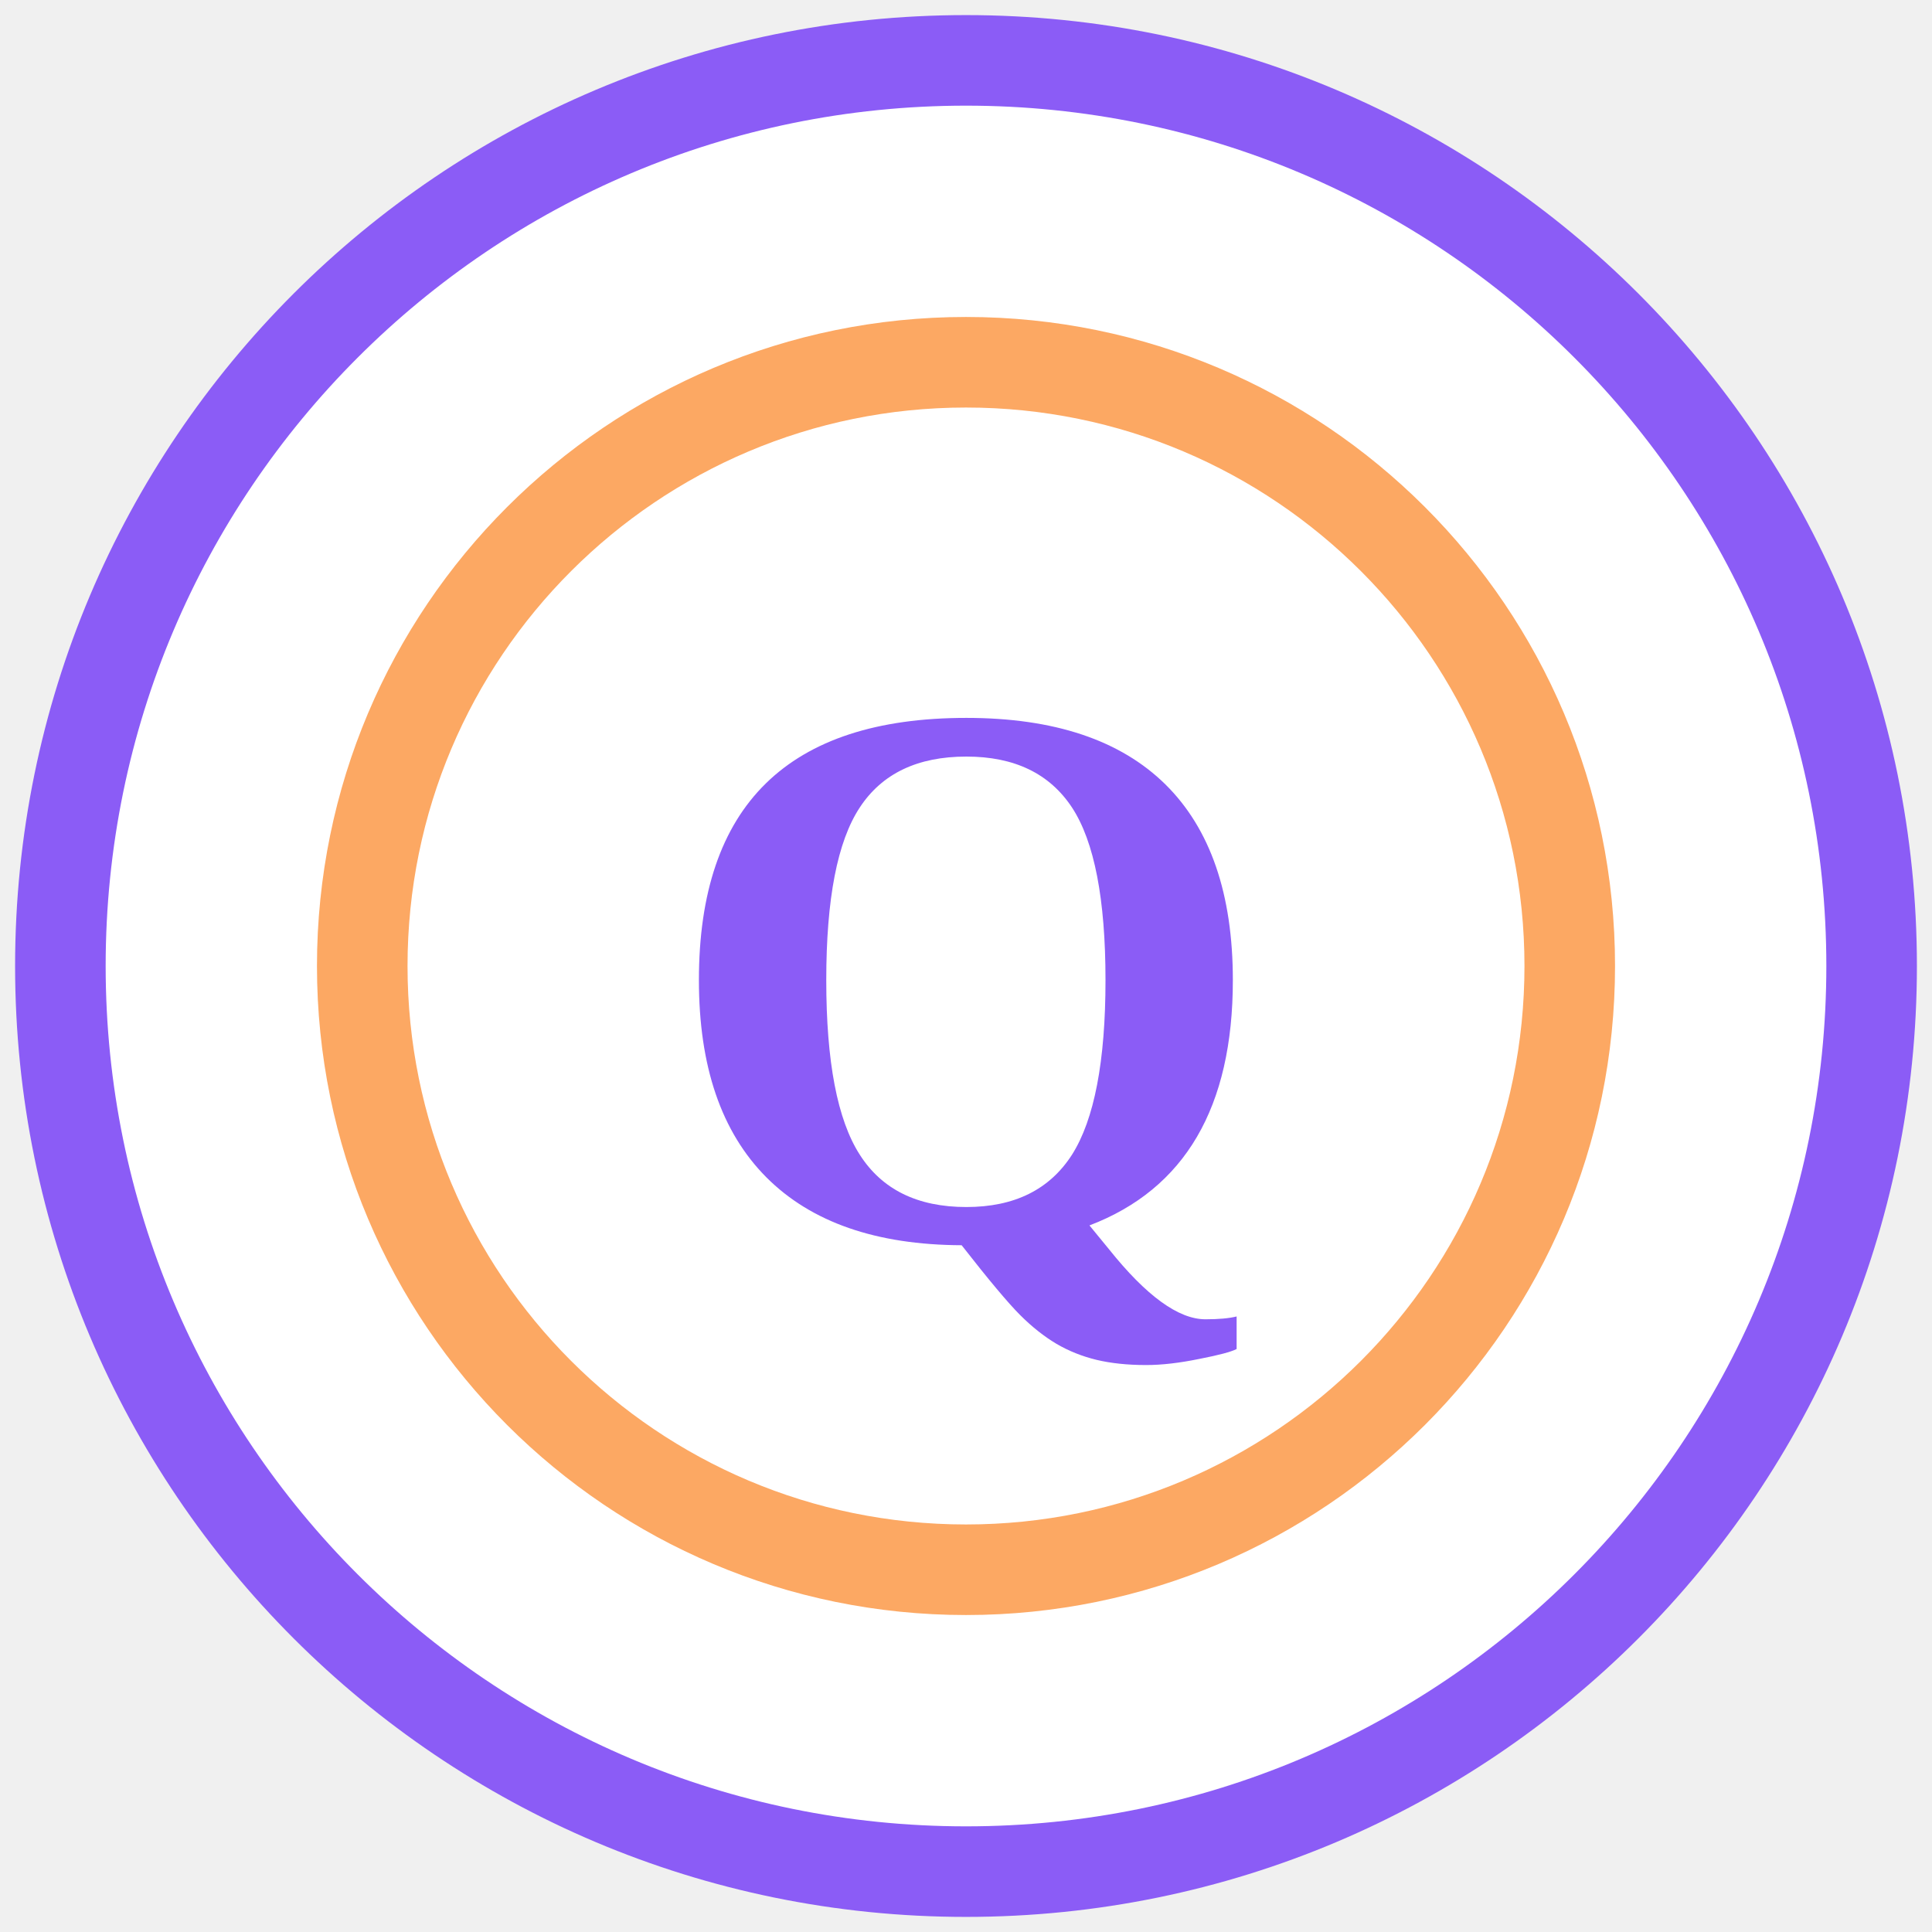
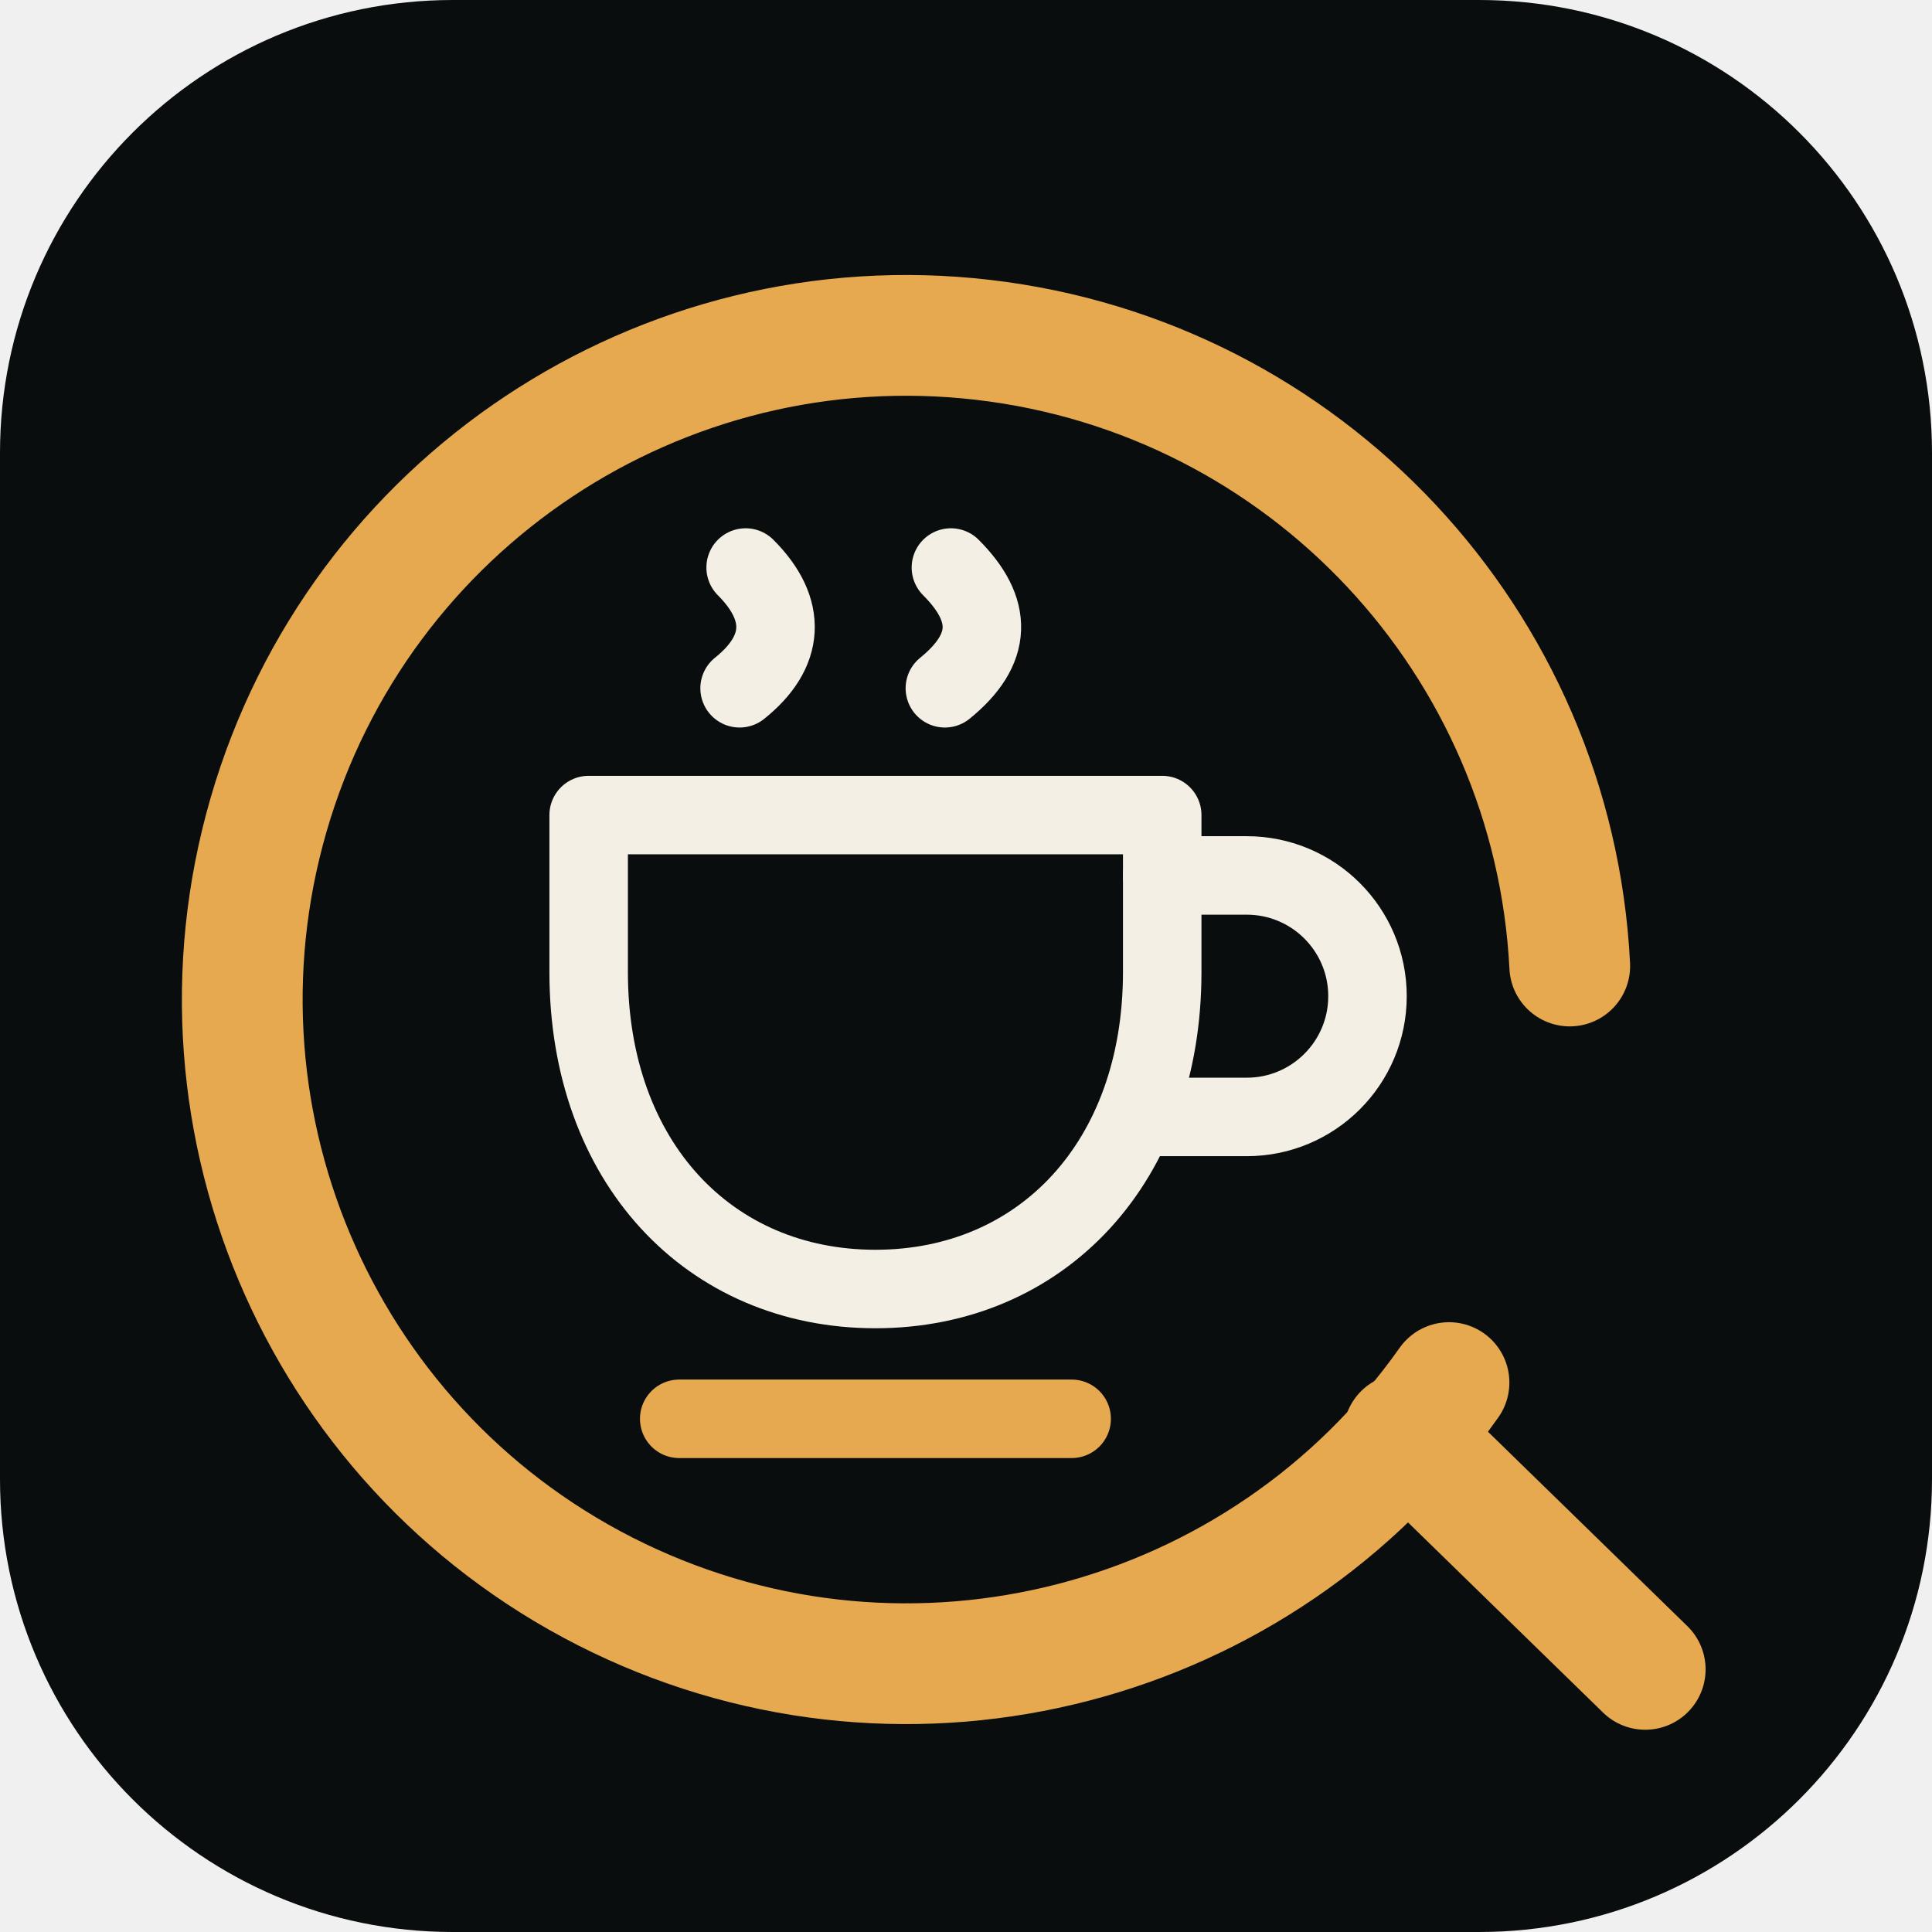
<svg xmlns="http://www.w3.org/2000/svg" viewBox="0 0 64 64">
-   <circle cx="32" cy="32" r="30" fill="#ffffff" stroke="#8b5cf6" stroke-width="3" />
-   <circle cx="32" cy="32" r="20" fill="none" stroke="#fb923c" stroke-width="3" opacity="0.8" />
-   <text x="32" y="41" font-family="Baloo Bhaijaan 2, Tahoma, sans-serif" font-size="26" font-weight="700" fill="#8b5cf6" text-anchor="middle">Q</text>
+   <rect width="64" height="64" rx="15" fill="#0a0d0e" />
+   <path d="M48 45.8A22 22 0 1 1 52 32" fill="none" stroke="#e6a94f" stroke-width="4" stroke-linecap="round" />
+   <path d="m46.5 47.5 8 7.8" fill="none" stroke="#e6a94f" stroke-width="4" stroke-linecap="round" />
+   <path d="M19.5 27h19v5.2c0 6.3-4 10.5-9.5 10.5s-9.5-4.2-9.5-10.5V27Z" fill="none" stroke="#f4efe5" stroke-width="2.6" stroke-linejoin="round" />
+   <path d="M38.5 29h2.8a4 4 0 0 1 0 8h-3.2M24.5 22.8c1.5-1.2 1.6-2.6.2-4m6.6 4c1.6-1.3 1.6-2.6.2-4" fill="none" stroke="#f4efe5" stroke-width="2.6" stroke-linecap="round" />
+   <path d="M22.5 47h13" fill="none" stroke="#e6a94f" stroke-width="2.6" stroke-linecap="round" />
</svg>
